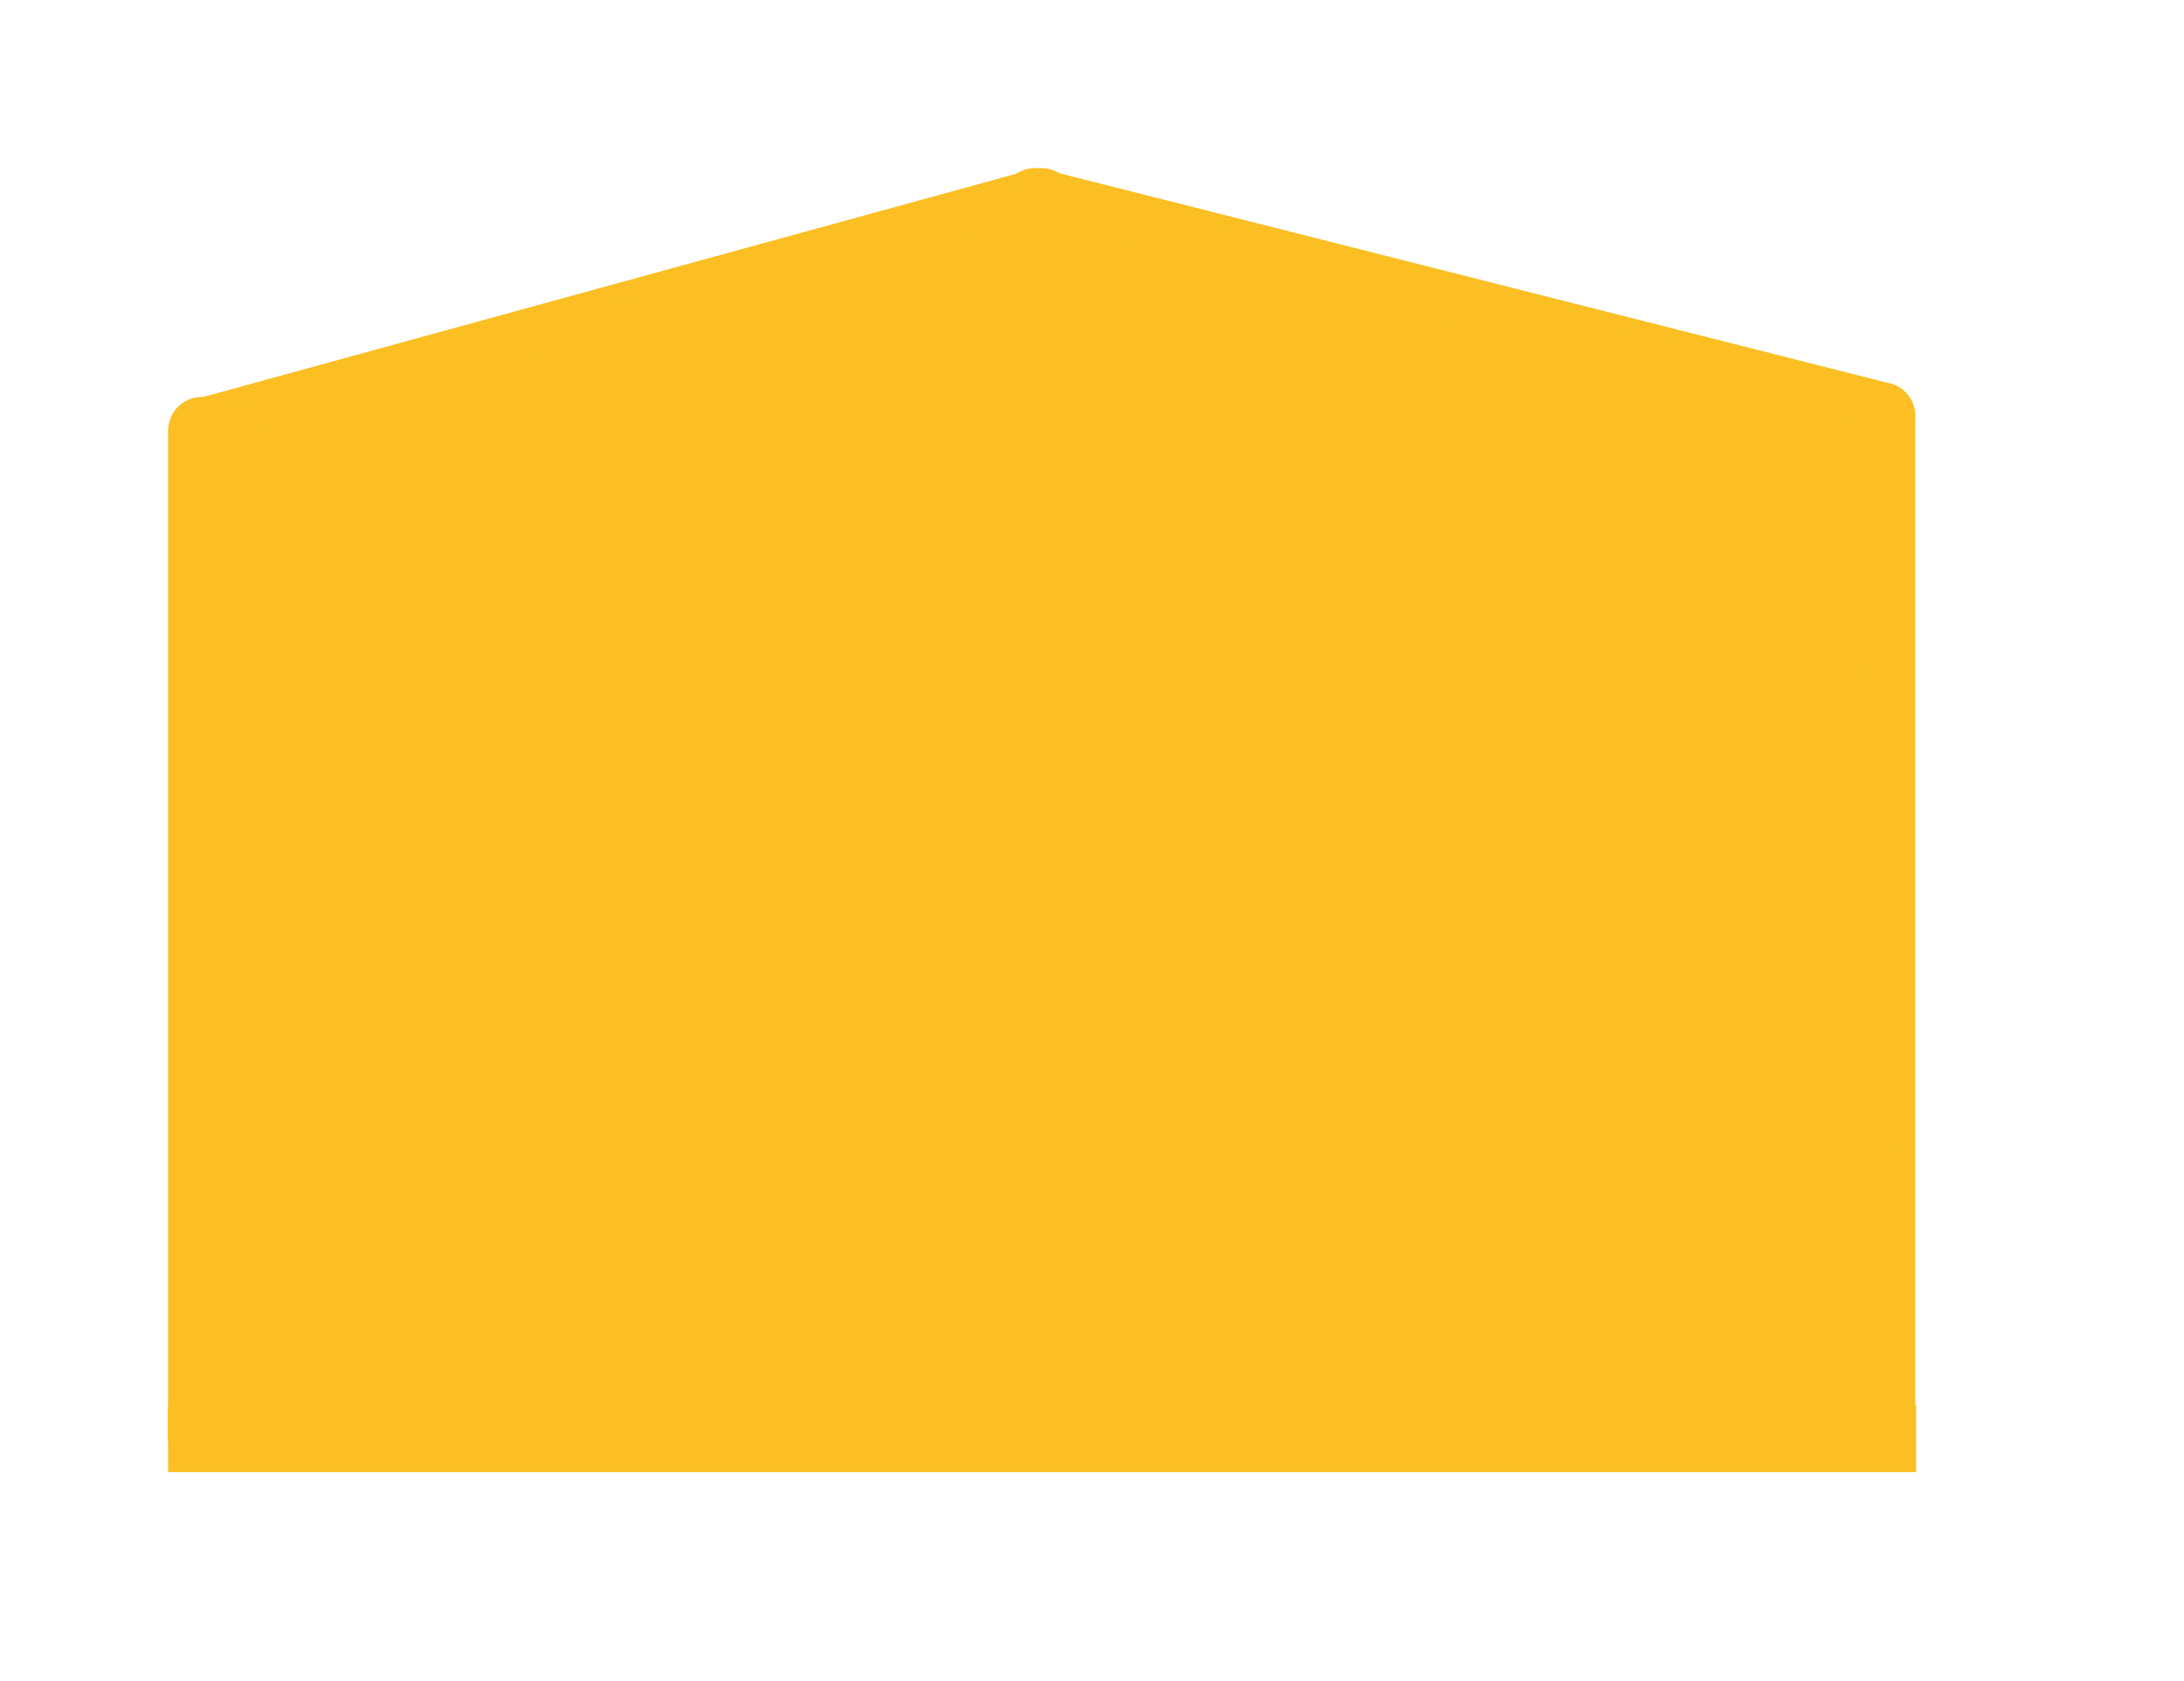
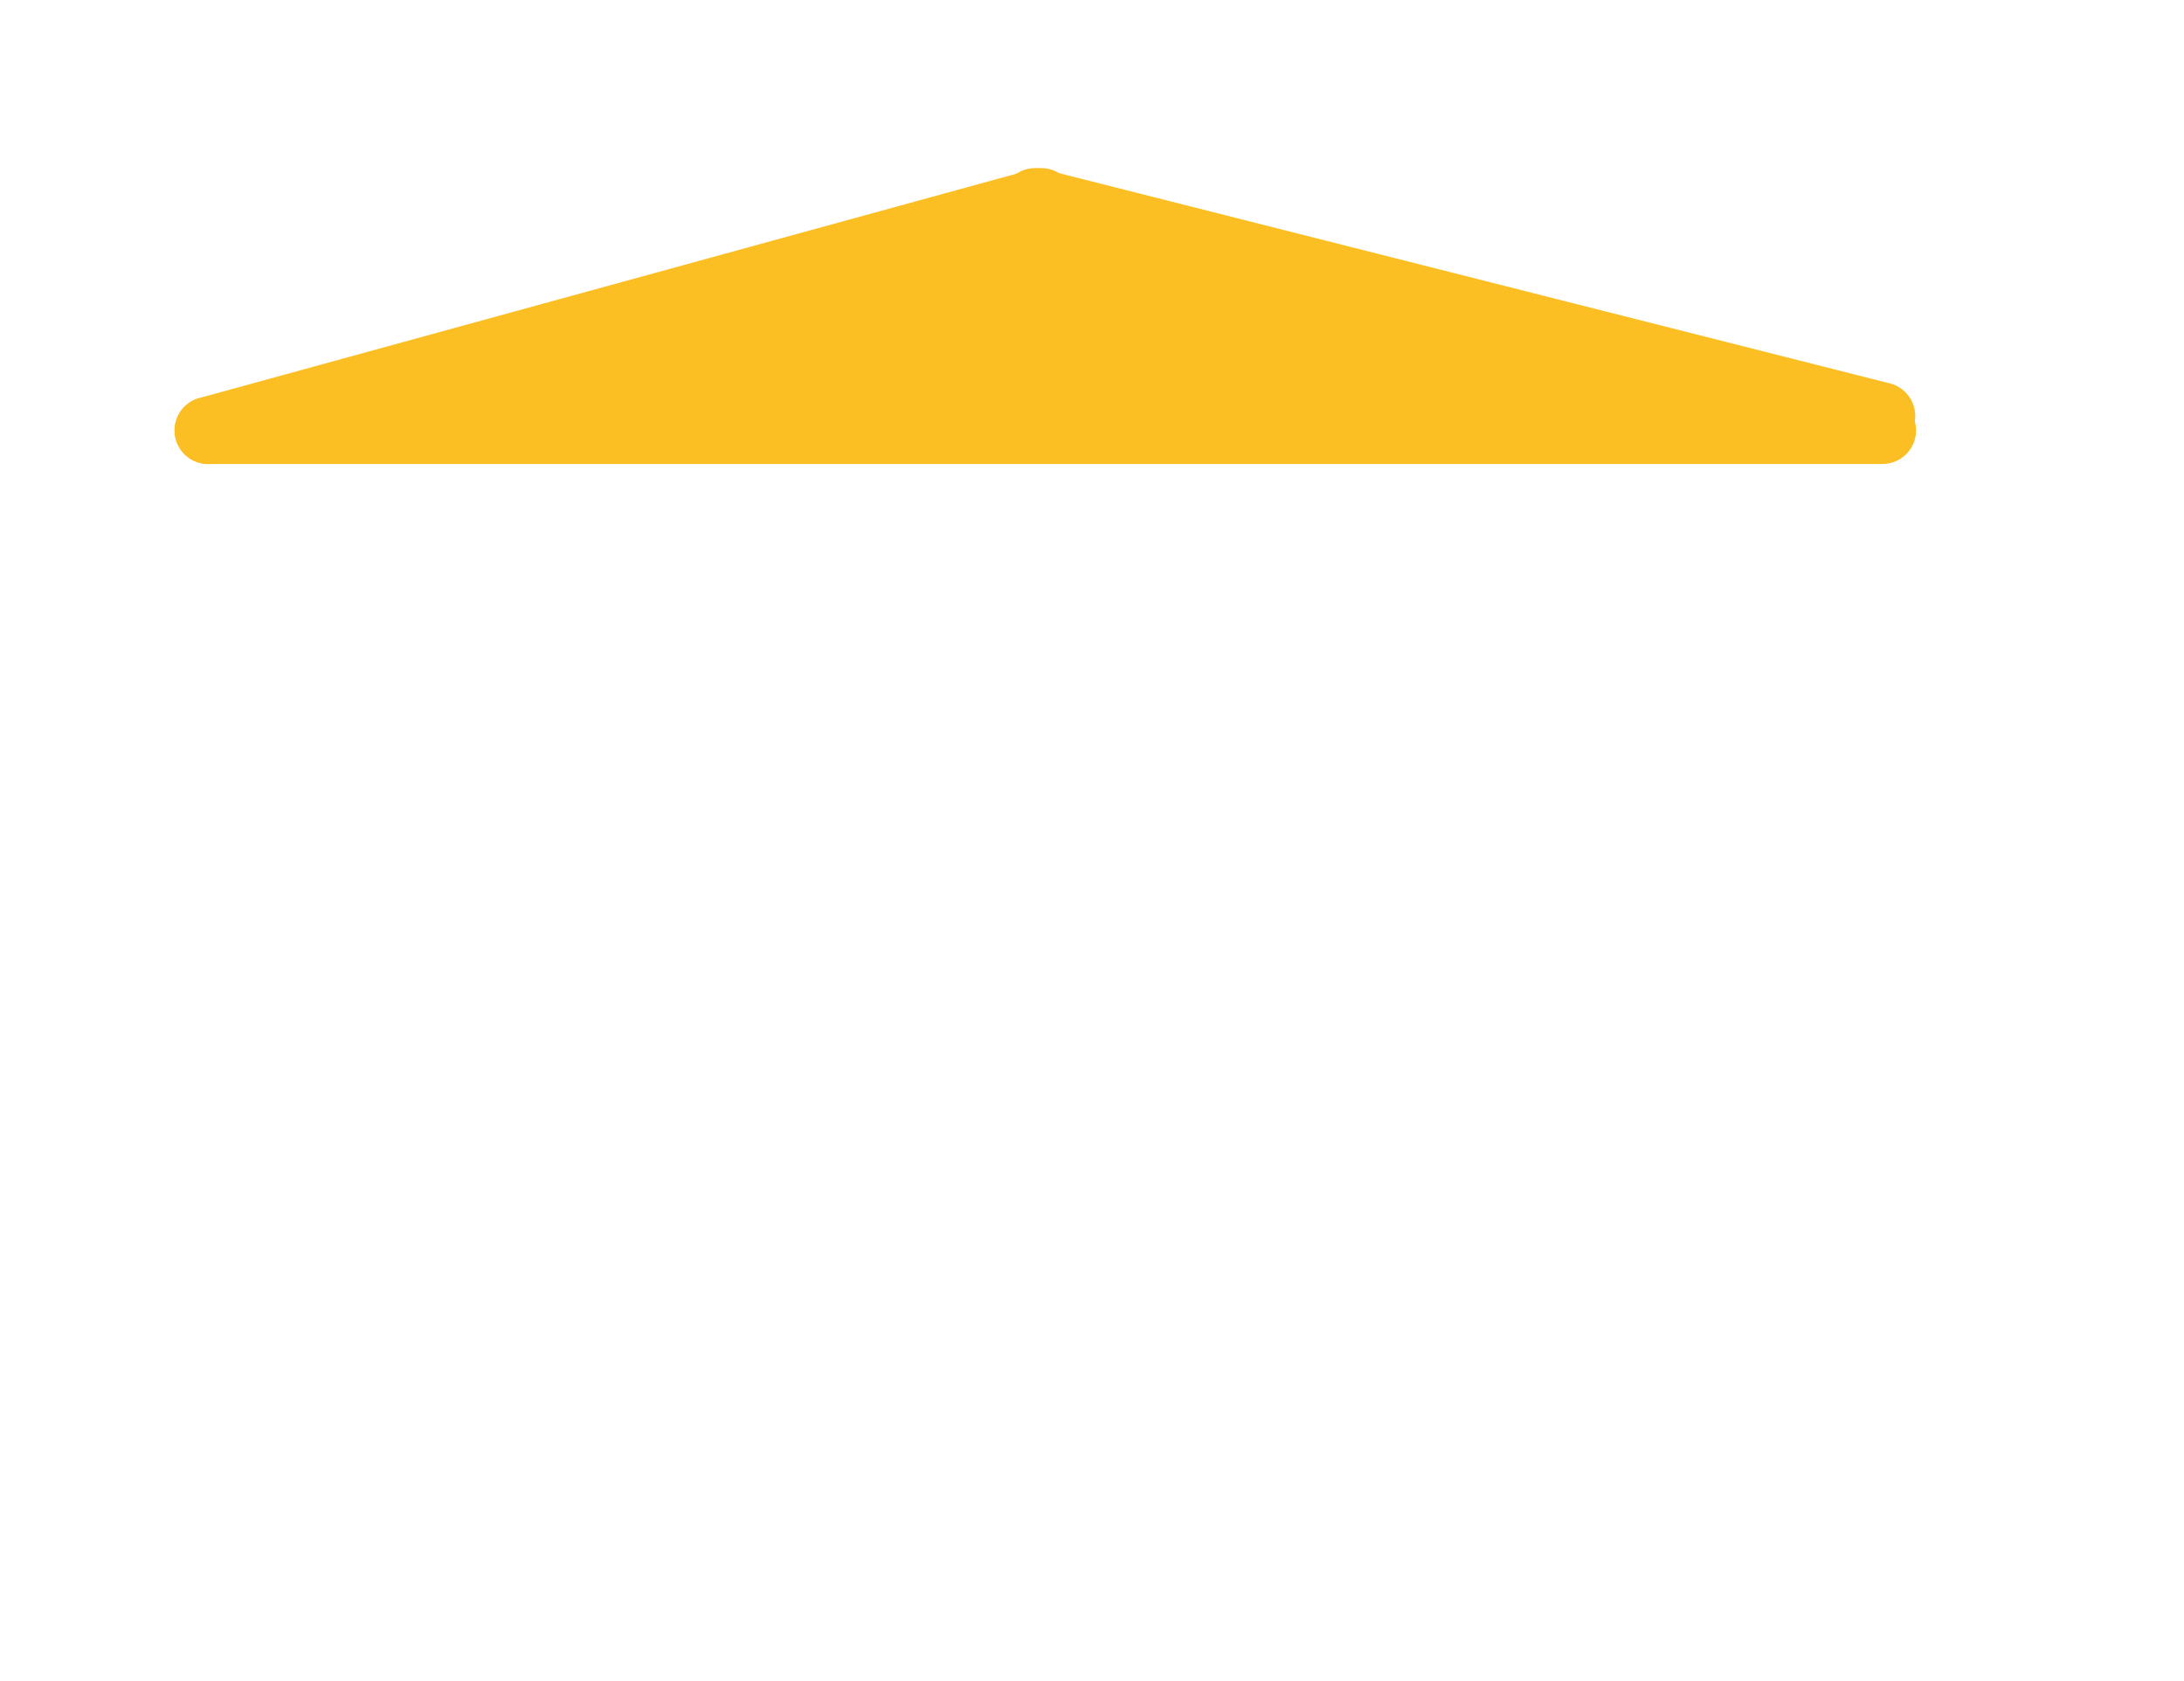
<svg xmlns="http://www.w3.org/2000/svg" width="65" height="50" viewBox="0 0 17.198 13.229">
  <g stroke="#fbbf24">
-     <path d="M1.588 11.326h13.236v0" fill="#3b82f6" stroke-width=".529" stroke-linecap="square" />
-     <path d="M14.817 11.213V3.275M1.588 11.326V3.39" fill="#3b82f6" stroke-width=".529" stroke-linecap="round" />
+     <path d="M1.639 3.389h13.185v0" fill="#3b82f6" stroke-width=".528" stroke-linecap="round" />
    <path d="M1.639 3.389L8.2 1.588" fill="#3b82f6" stroke-width=".529" stroke-linecap="round" stroke-linejoin="bevel" />
    <path d="M8.15 1.588l6.667 1.687" fill="#3b82f6" stroke-width=".529" stroke-linecap="round" stroke-linejoin="round" />
-     <path d="M1.588 11.326V3.39L8.2 1.588l6.617 1.687.007 8.051z" fill="#fbbf24" stroke-width=".265" />
+     <path d="M1.639 3.389L8.2 1.588l6.617 1.687z" fill="#fbbf24" stroke-width=".265" />
  </g>
</svg>
